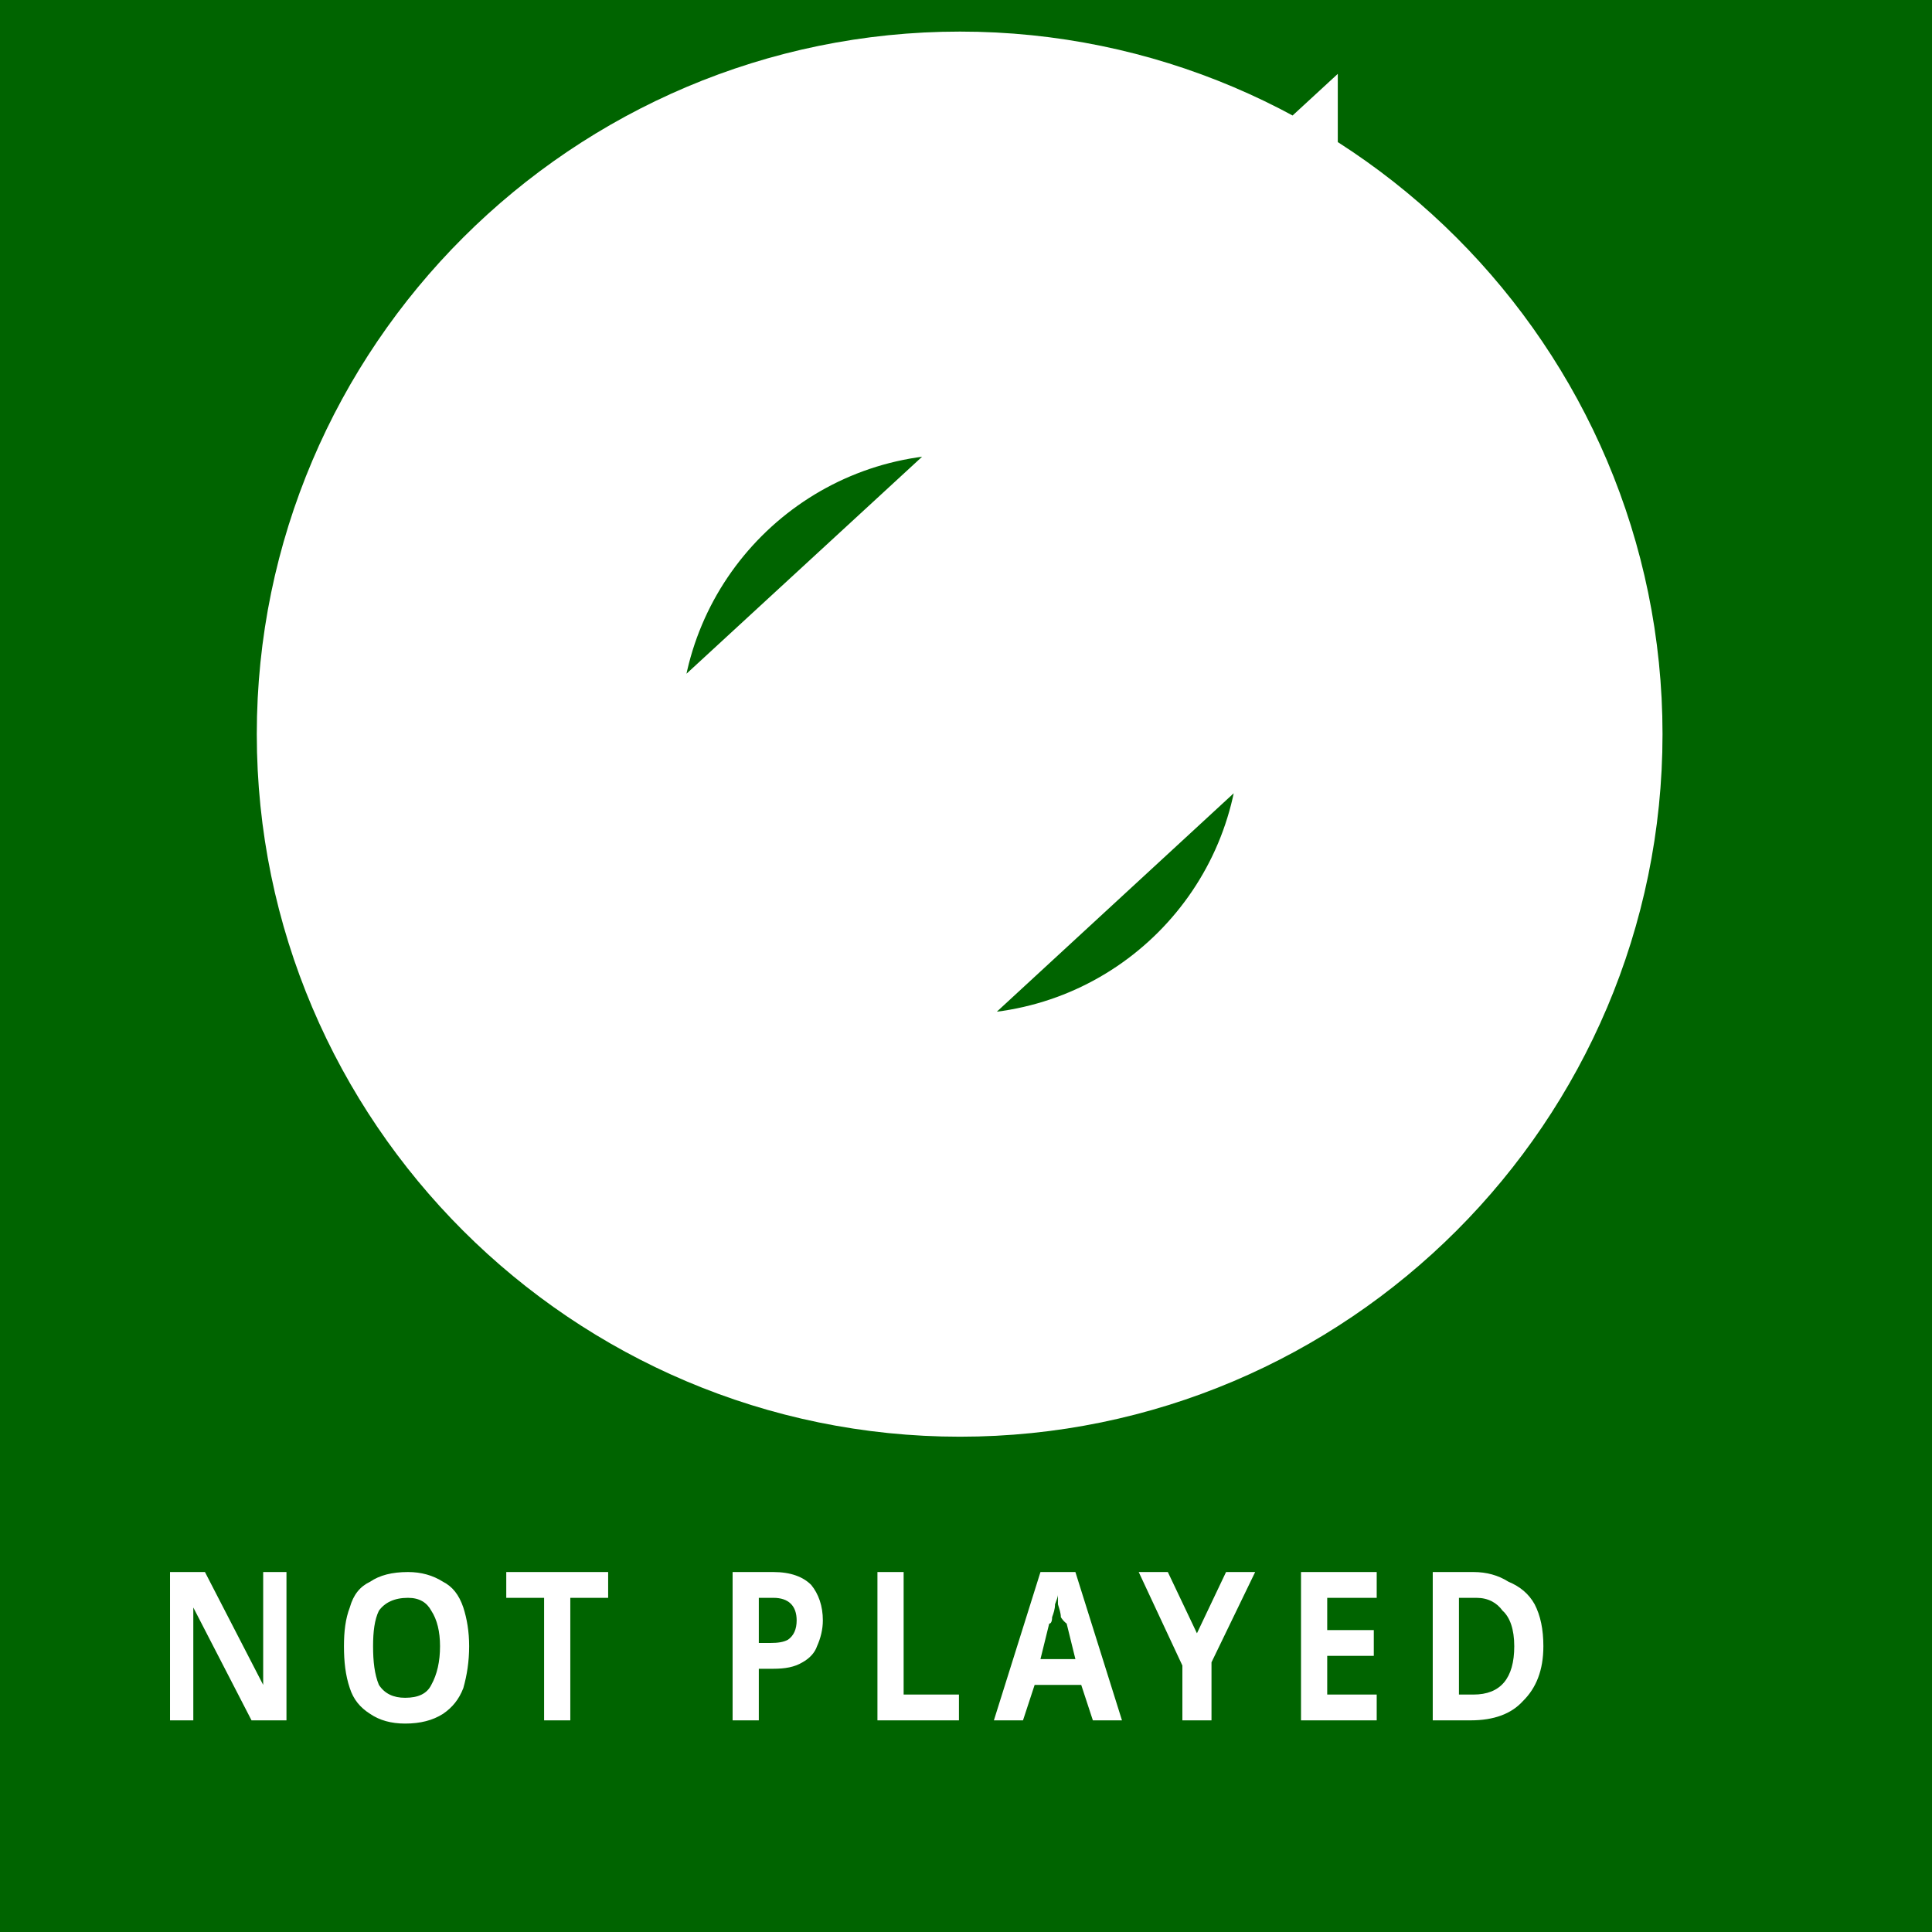
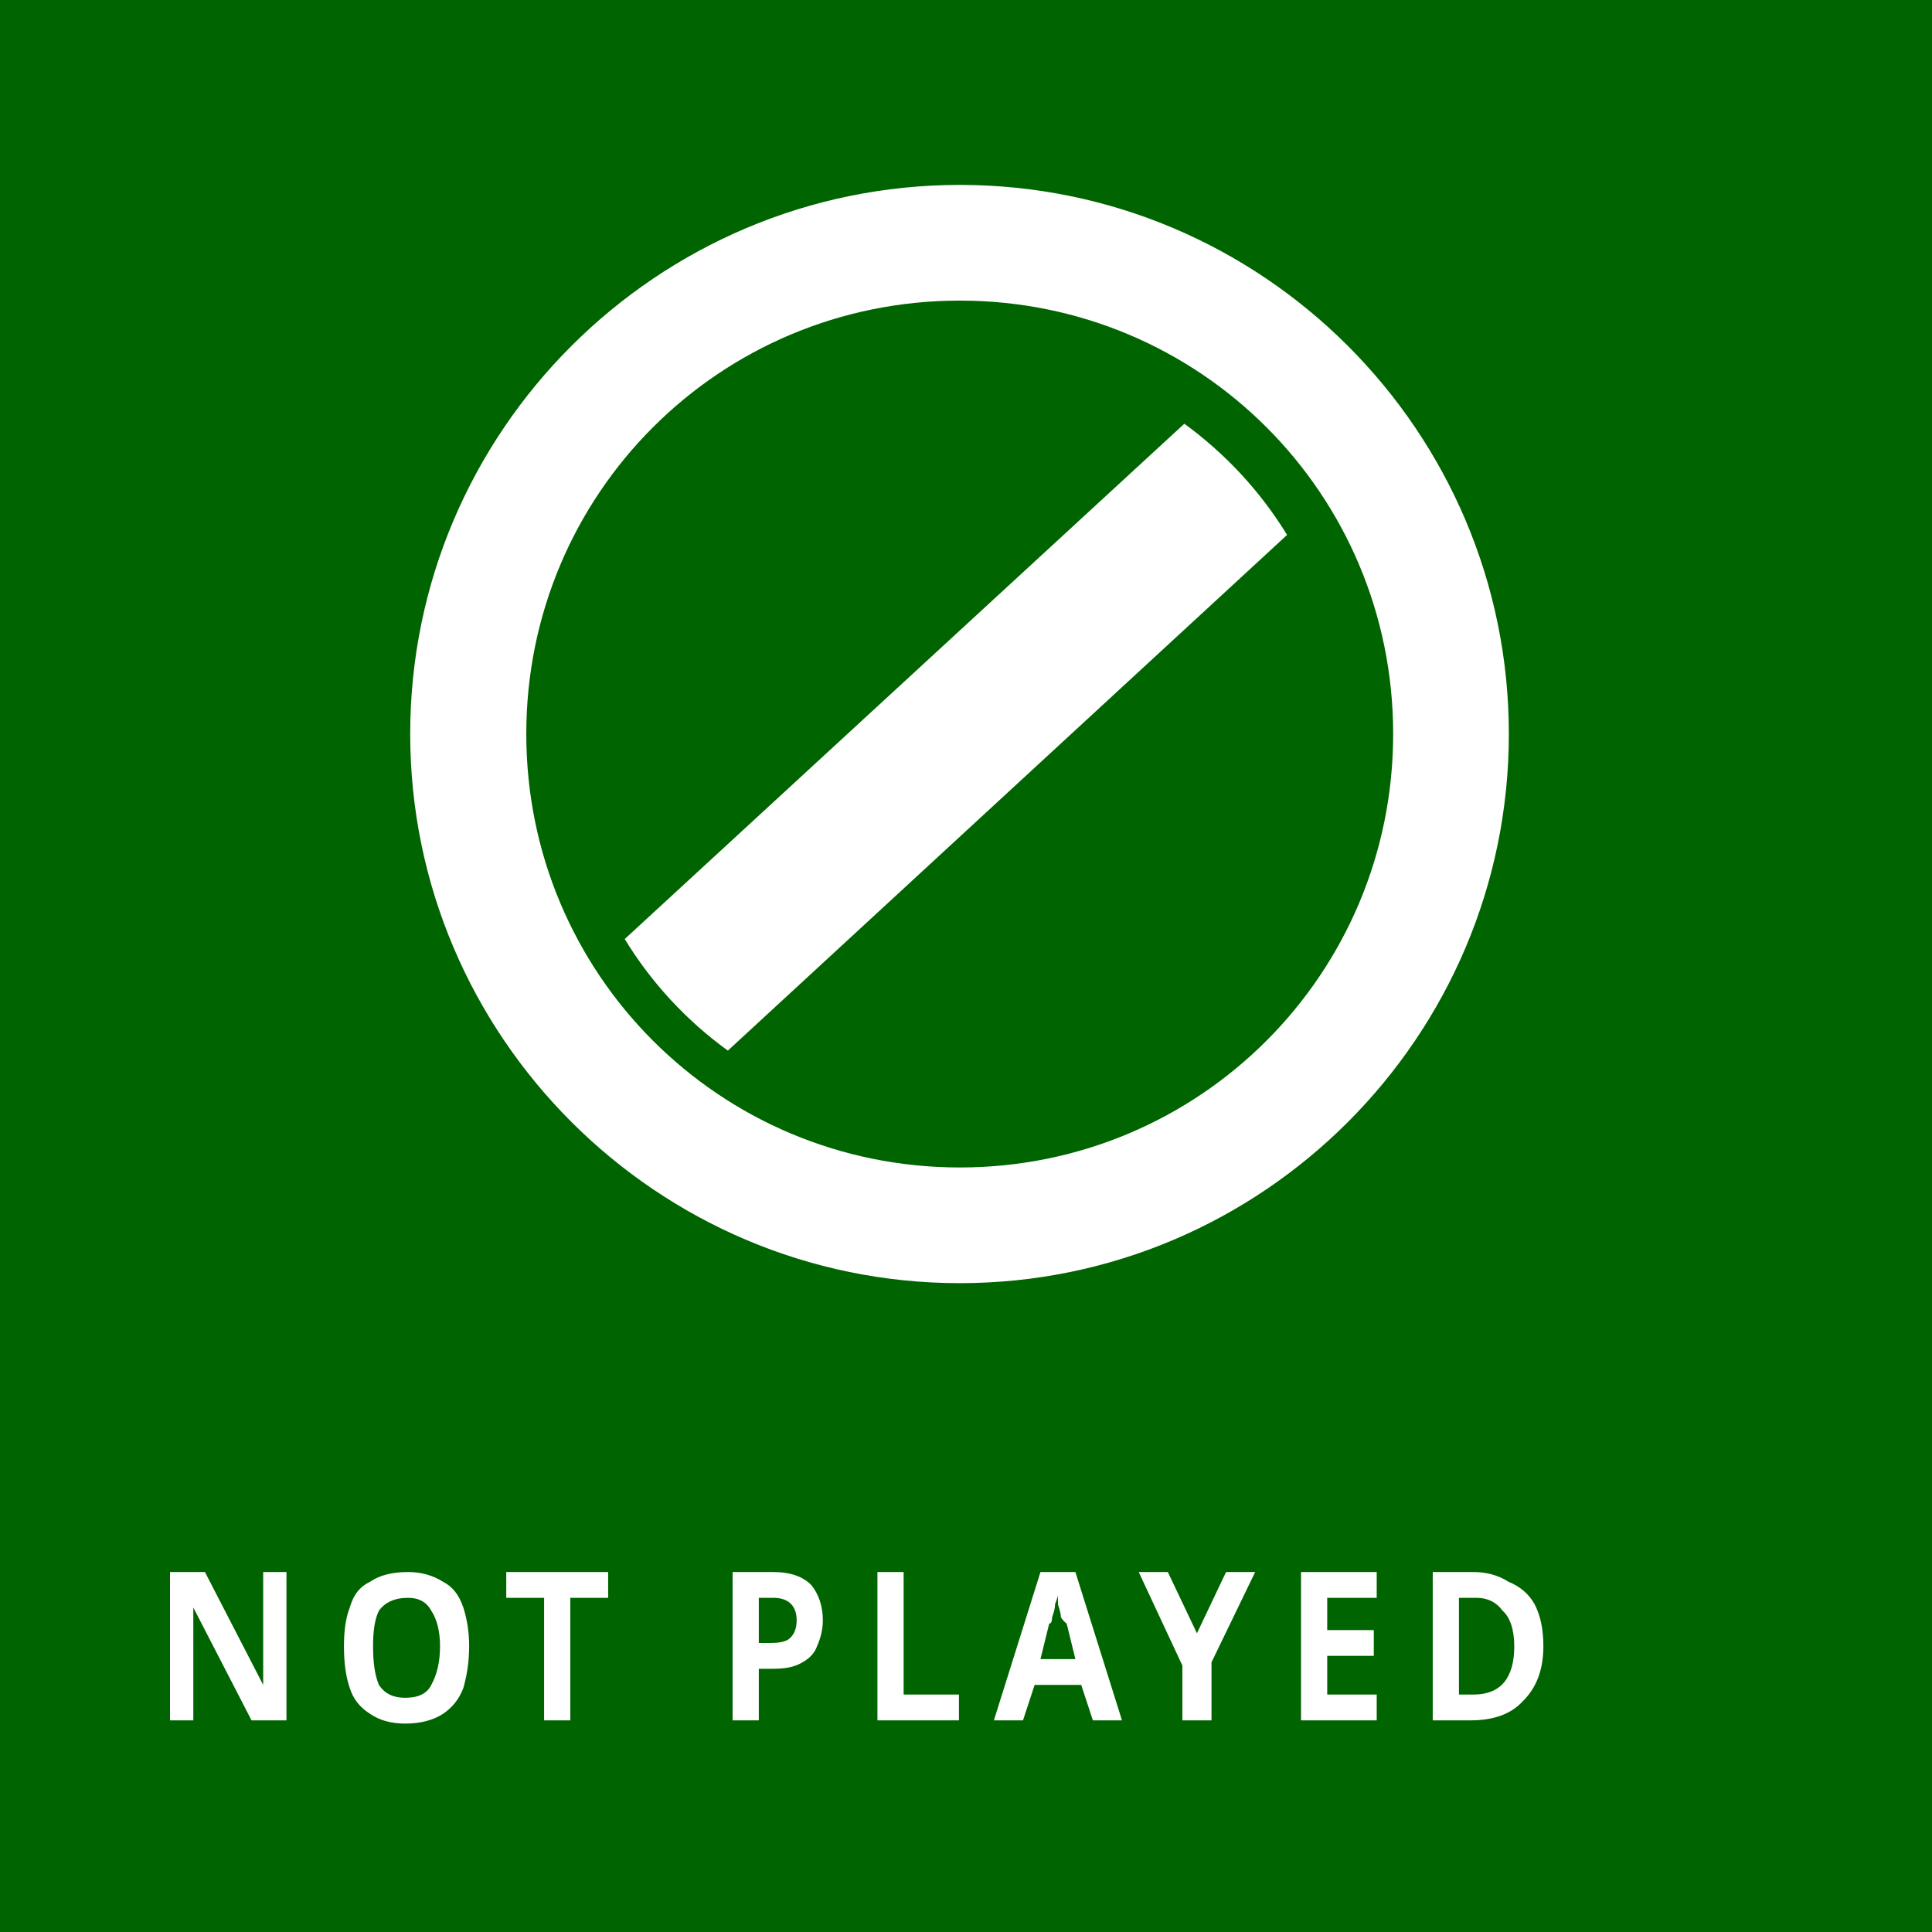
<svg xmlns="http://www.w3.org/2000/svg" version="1.1" viewBox="40.095 0.143 9.853 9.853">
  <rect id="icon-notplayed-clickable" x="39.11" y="-0.842" width="11.824" height="11.824" fill="darkgreen" fill-opacity="1" stroke-dasharray="0.045, 0.181" stroke-miterlimit="4.1" stroke-width=".028" style="mix-blend-mode:normal" class="bg-item bg" />
-   <g transform="matrix(1.5653 0 0 1.5653 -32.62 -1.4052)" stroke="white" stroke-opacity="1" fill-opacity="0" class="fg">
-     <path d="m49.582 1.592c-0.986-1e-7 -1.791 0.803-1.791 1.789 0 0.986 0.805 1.789 1.791 1.789 0.986 1e-7 1.789-0.803 1.789-1.789 0-0.986-0.803-1.789-1.789-1.789zm0 0.377c0.782-1e-7 1.412 0.63 1.412 1.412 0 0.782-0.63 1.412-1.412 1.412-0.782 1e-7 -1.412-0.63-1.412-1.412 0-0.782 0.63-1.412 1.412-1.412zm0.731 0.401-1.823 1.679c0.087 0.142 0.201 0.266 0.336 0.364l1.822-1.68c-0.087-0.142-0.201-0.265-0.335-0.362z" color="#000000" fill="white" style="-inkscape-stroke:none" fill-opacity="1" class="fg" />
-   </g>
+   <path d="m44.99 1.086c-1.544-2e-7 -2.803 1.256-2.803 2.8 0 1.544 1.26 2.801 2.803 2.801 1.544 2e-7 2.8-1.257 2.8-2.801 0-1.544-1.256-2.8-2.8-2.8zm0 0.59c1.224-2e-7 2.21 0.986 2.21 2.21 0 1.224-0.986 2.211-2.21 2.211-1.224 1e-7 -2.211-0.986-2.211-2.211 0-1.224 0.986-2.21 2.211-2.21zm1.145 0.628-2.854 2.628c0.136 0.223 0.315 0.416 0.526 0.569l2.852-2.63c-0.136-0.222-0.314-0.414-0.524-0.567z" color="#000000" fill="white" fill-opacity="1" class="fg" />
  <text transform="scale(.95019 1.0524)" x="47.282" y="8.471" fill="white" font-family="'Devanagari Sangam MN'" font-size="1.005px" font-weight="bold" letter-spacing=".147px" stroke-linecap="round" stroke-miterlimit="4.1" stroke-width=".271" text-align="center" text-anchor="middle" word-spacing=".008px" style="line-height:1.2;mix-blend-mode:normal" xml:space="preserve" fill-opacity="1" class="fg">
    <tspan x="47.315" y="8.471" fill="white" font-size="1.005px" stroke-width=".271" fill-opacity="1" class="fg">NOT PLAYED</tspan>
  </text>
</svg>
